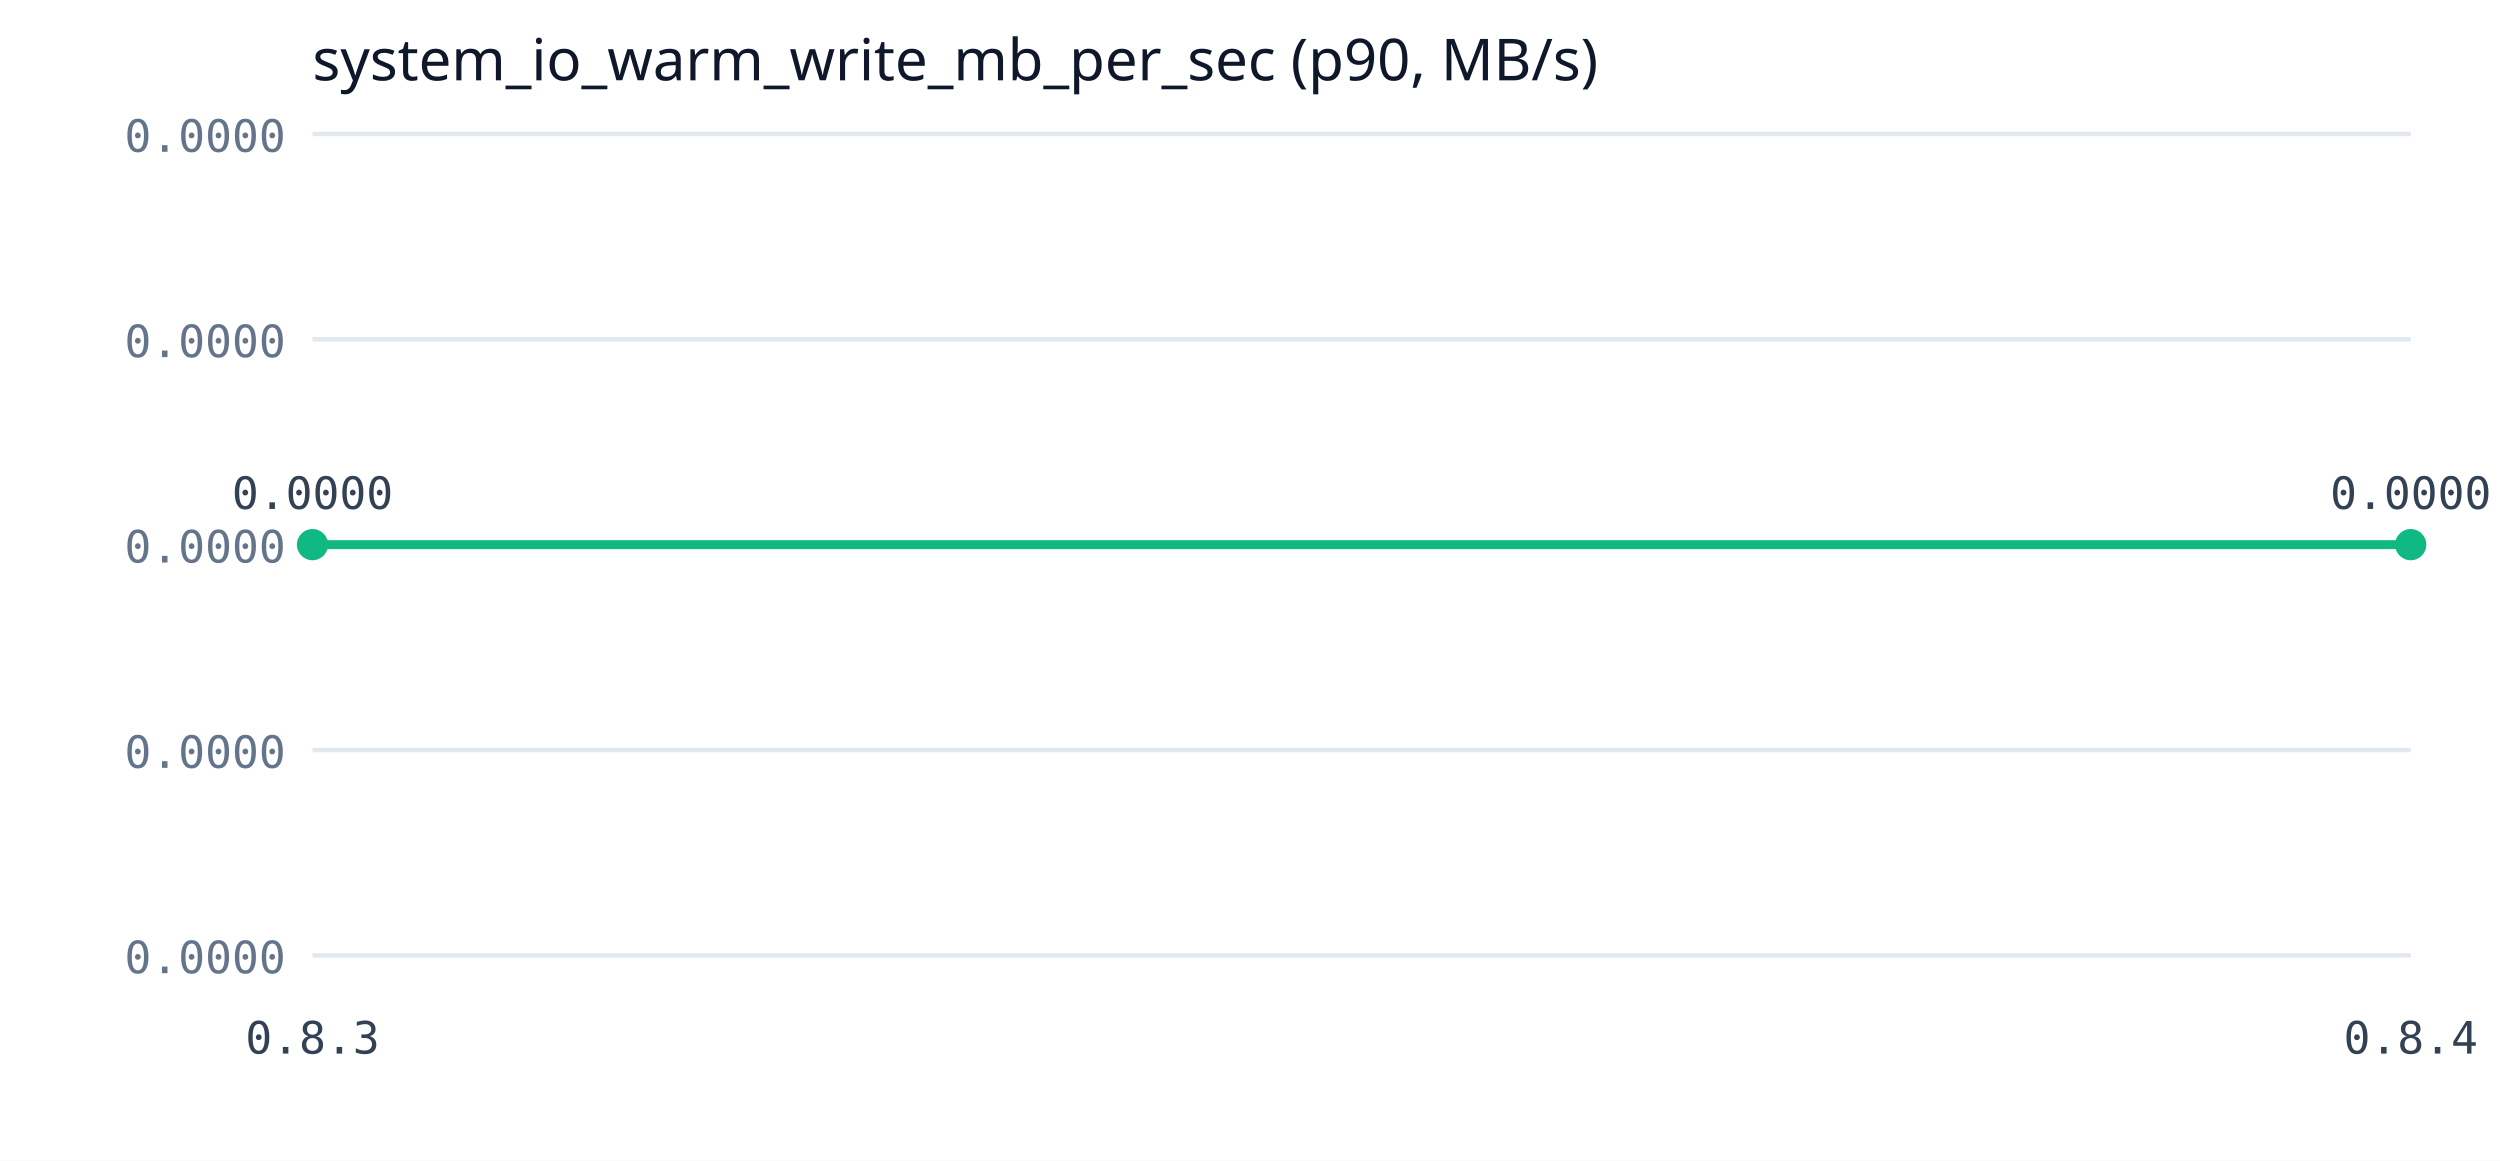
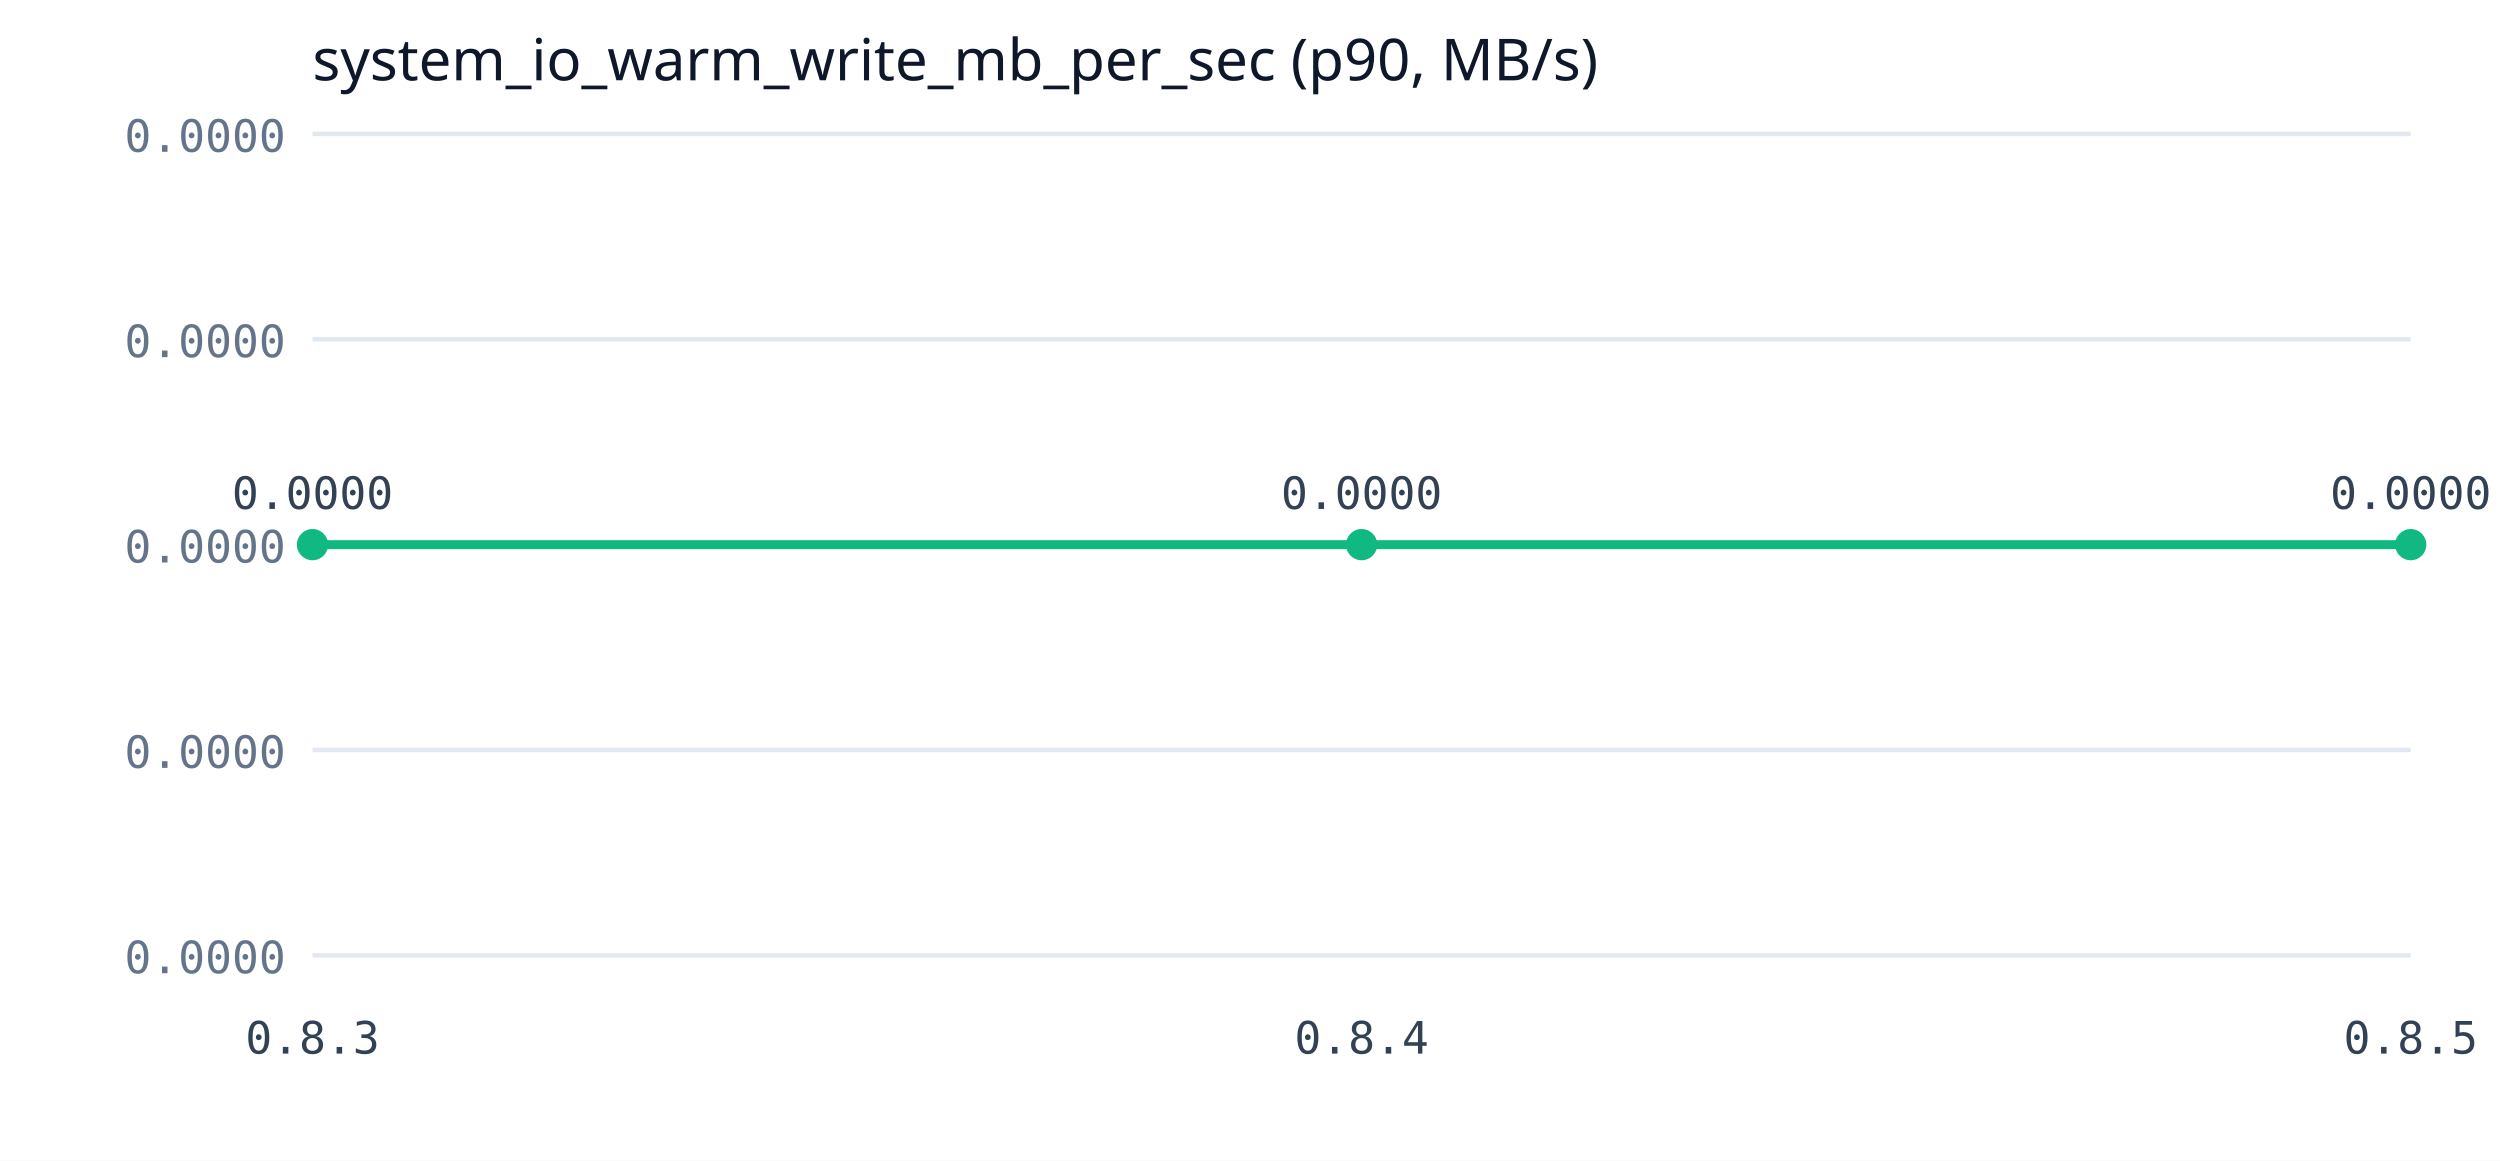
<svg xmlns="http://www.w3.org/2000/svg" width="560" height="260" viewBox="0 0 560 260">
  <rect width="560" height="260" fill="#ffffff" />
  <text x="70" y="18" font-family="Segoe UI" font-size="13" fill="#0f172a">system_io_warm_write_mb_per_sec (p90, MB/s)</text>
  <line x1="70" y1="214" x2="540" y2="214" stroke="#e2e8f0" stroke-width="1" />
  <text x="64" y="218" font-family="Consolas" font-size="10" fill="#64748b" text-anchor="end">0.0000</text>
  <line x1="70" y1="168" x2="540" y2="168" stroke="#e2e8f0" stroke-width="1" />
  <text x="64" y="172" font-family="Consolas" font-size="10" fill="#64748b" text-anchor="end">0.0000</text>
  <line x1="70" y1="122" x2="540" y2="122" stroke="#e2e8f0" stroke-width="1" />
  <text x="64" y="126" font-family="Consolas" font-size="10" fill="#64748b" text-anchor="end">0.0000</text>
  <line x1="70" y1="76" x2="540" y2="76" stroke="#e2e8f0" stroke-width="1" />
  <text x="64" y="80" font-family="Consolas" font-size="10" fill="#64748b" text-anchor="end">0.0000</text>
  <line x1="70" y1="30" x2="540" y2="30" stroke="#e2e8f0" stroke-width="1" />
  <text x="64" y="34" font-family="Consolas" font-size="10" fill="#64748b" text-anchor="end">0.0000</text>
-   <polyline points="70,122 540,122" fill="none" stroke="#10b981" stroke-width="2" />
+   <polyline points="70,122 305,122 540,122" fill="none" stroke="#10b981" stroke-width="2" />
  <circle cx="70" cy="122" r="3.5" fill="#10b981" />
  <text x="70" y="114" font-family="Consolas" font-size="10" fill="#334155" text-anchor="middle">0.0000</text>
  <text x="70" y="236" font-family="Consolas" font-size="10" fill="#334155" text-anchor="middle">0.8.3</text>
+   <circle cx="305" cy="122" r="3.5" fill="#10b981" />
+   <text x="305" y="114" font-family="Consolas" font-size="10" fill="#334155" text-anchor="middle">0.0000</text>
+   <text x="305" y="236" font-family="Consolas" font-size="10" fill="#334155" text-anchor="middle">0.8.4</text>
  <circle cx="540" cy="122" r="3.5" fill="#10b981" />
  <text x="540" y="114" font-family="Consolas" font-size="10" fill="#334155" text-anchor="middle">0.0000</text>
-   <text x="540" y="236" font-family="Consolas" font-size="10" fill="#334155" text-anchor="middle">0.8.4</text>
+   <text x="540" y="236" font-family="Consolas" font-size="10" fill="#334155" text-anchor="middle">0.8.5</text>
</svg>
